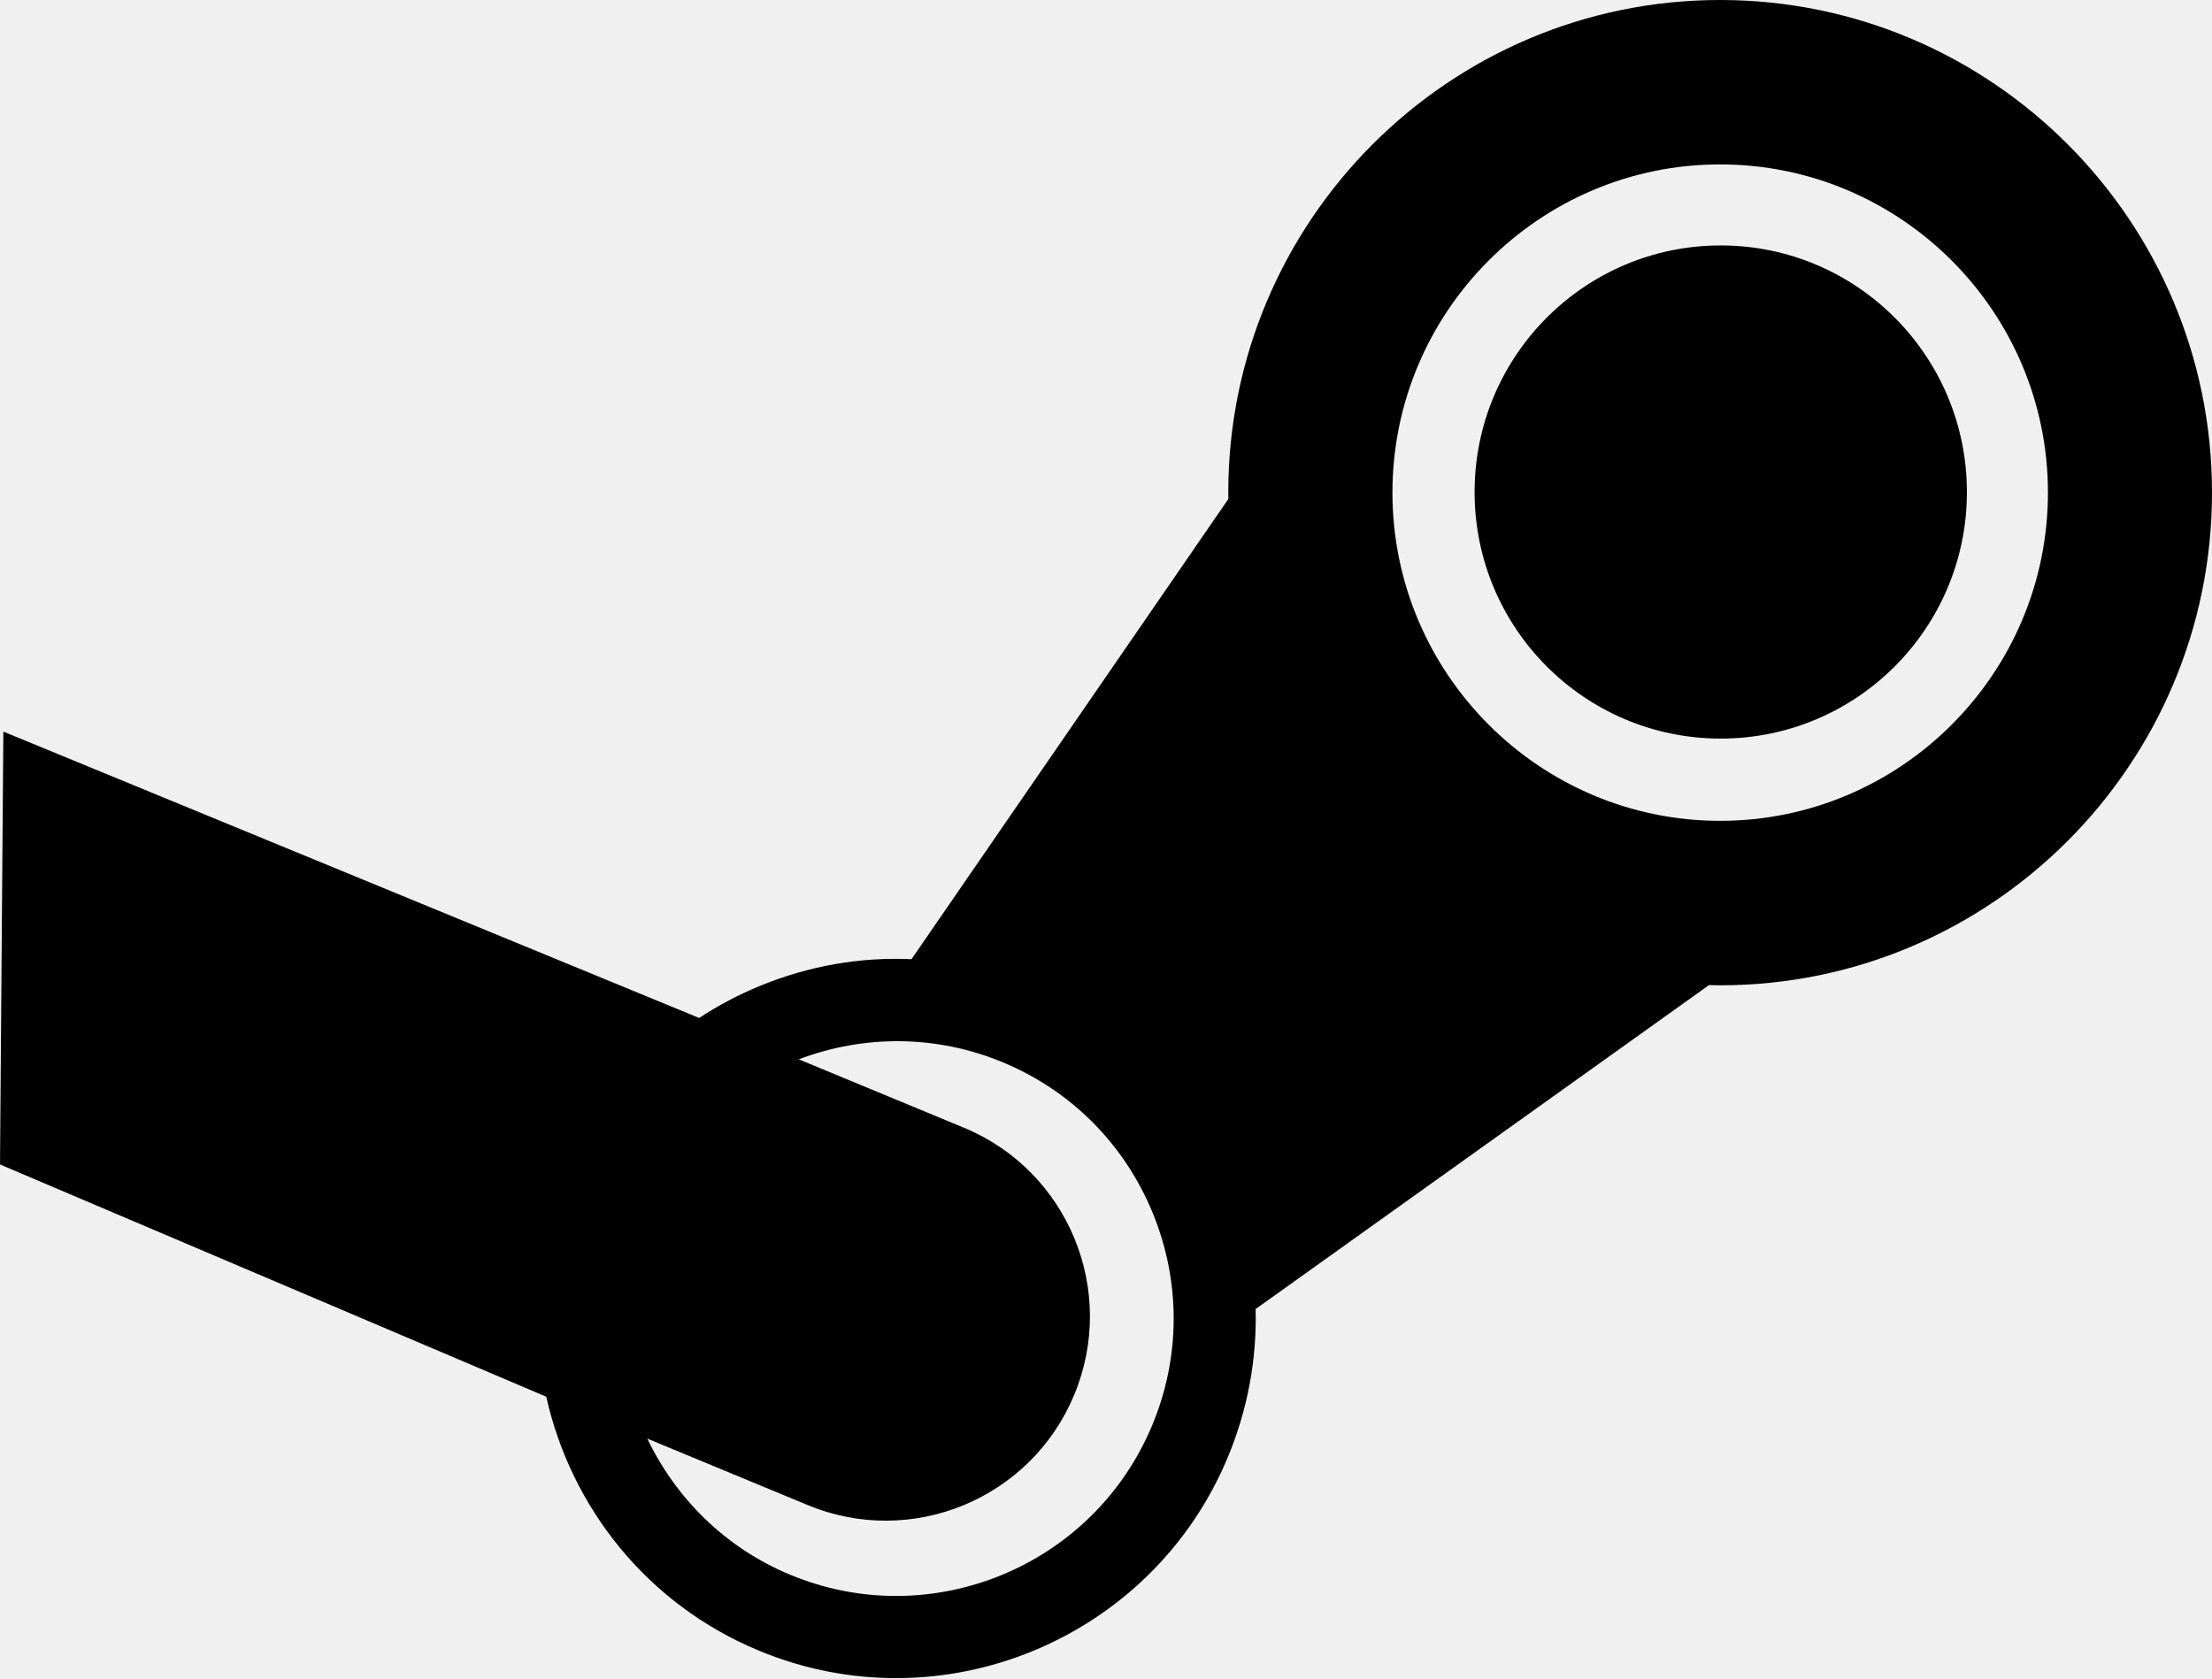
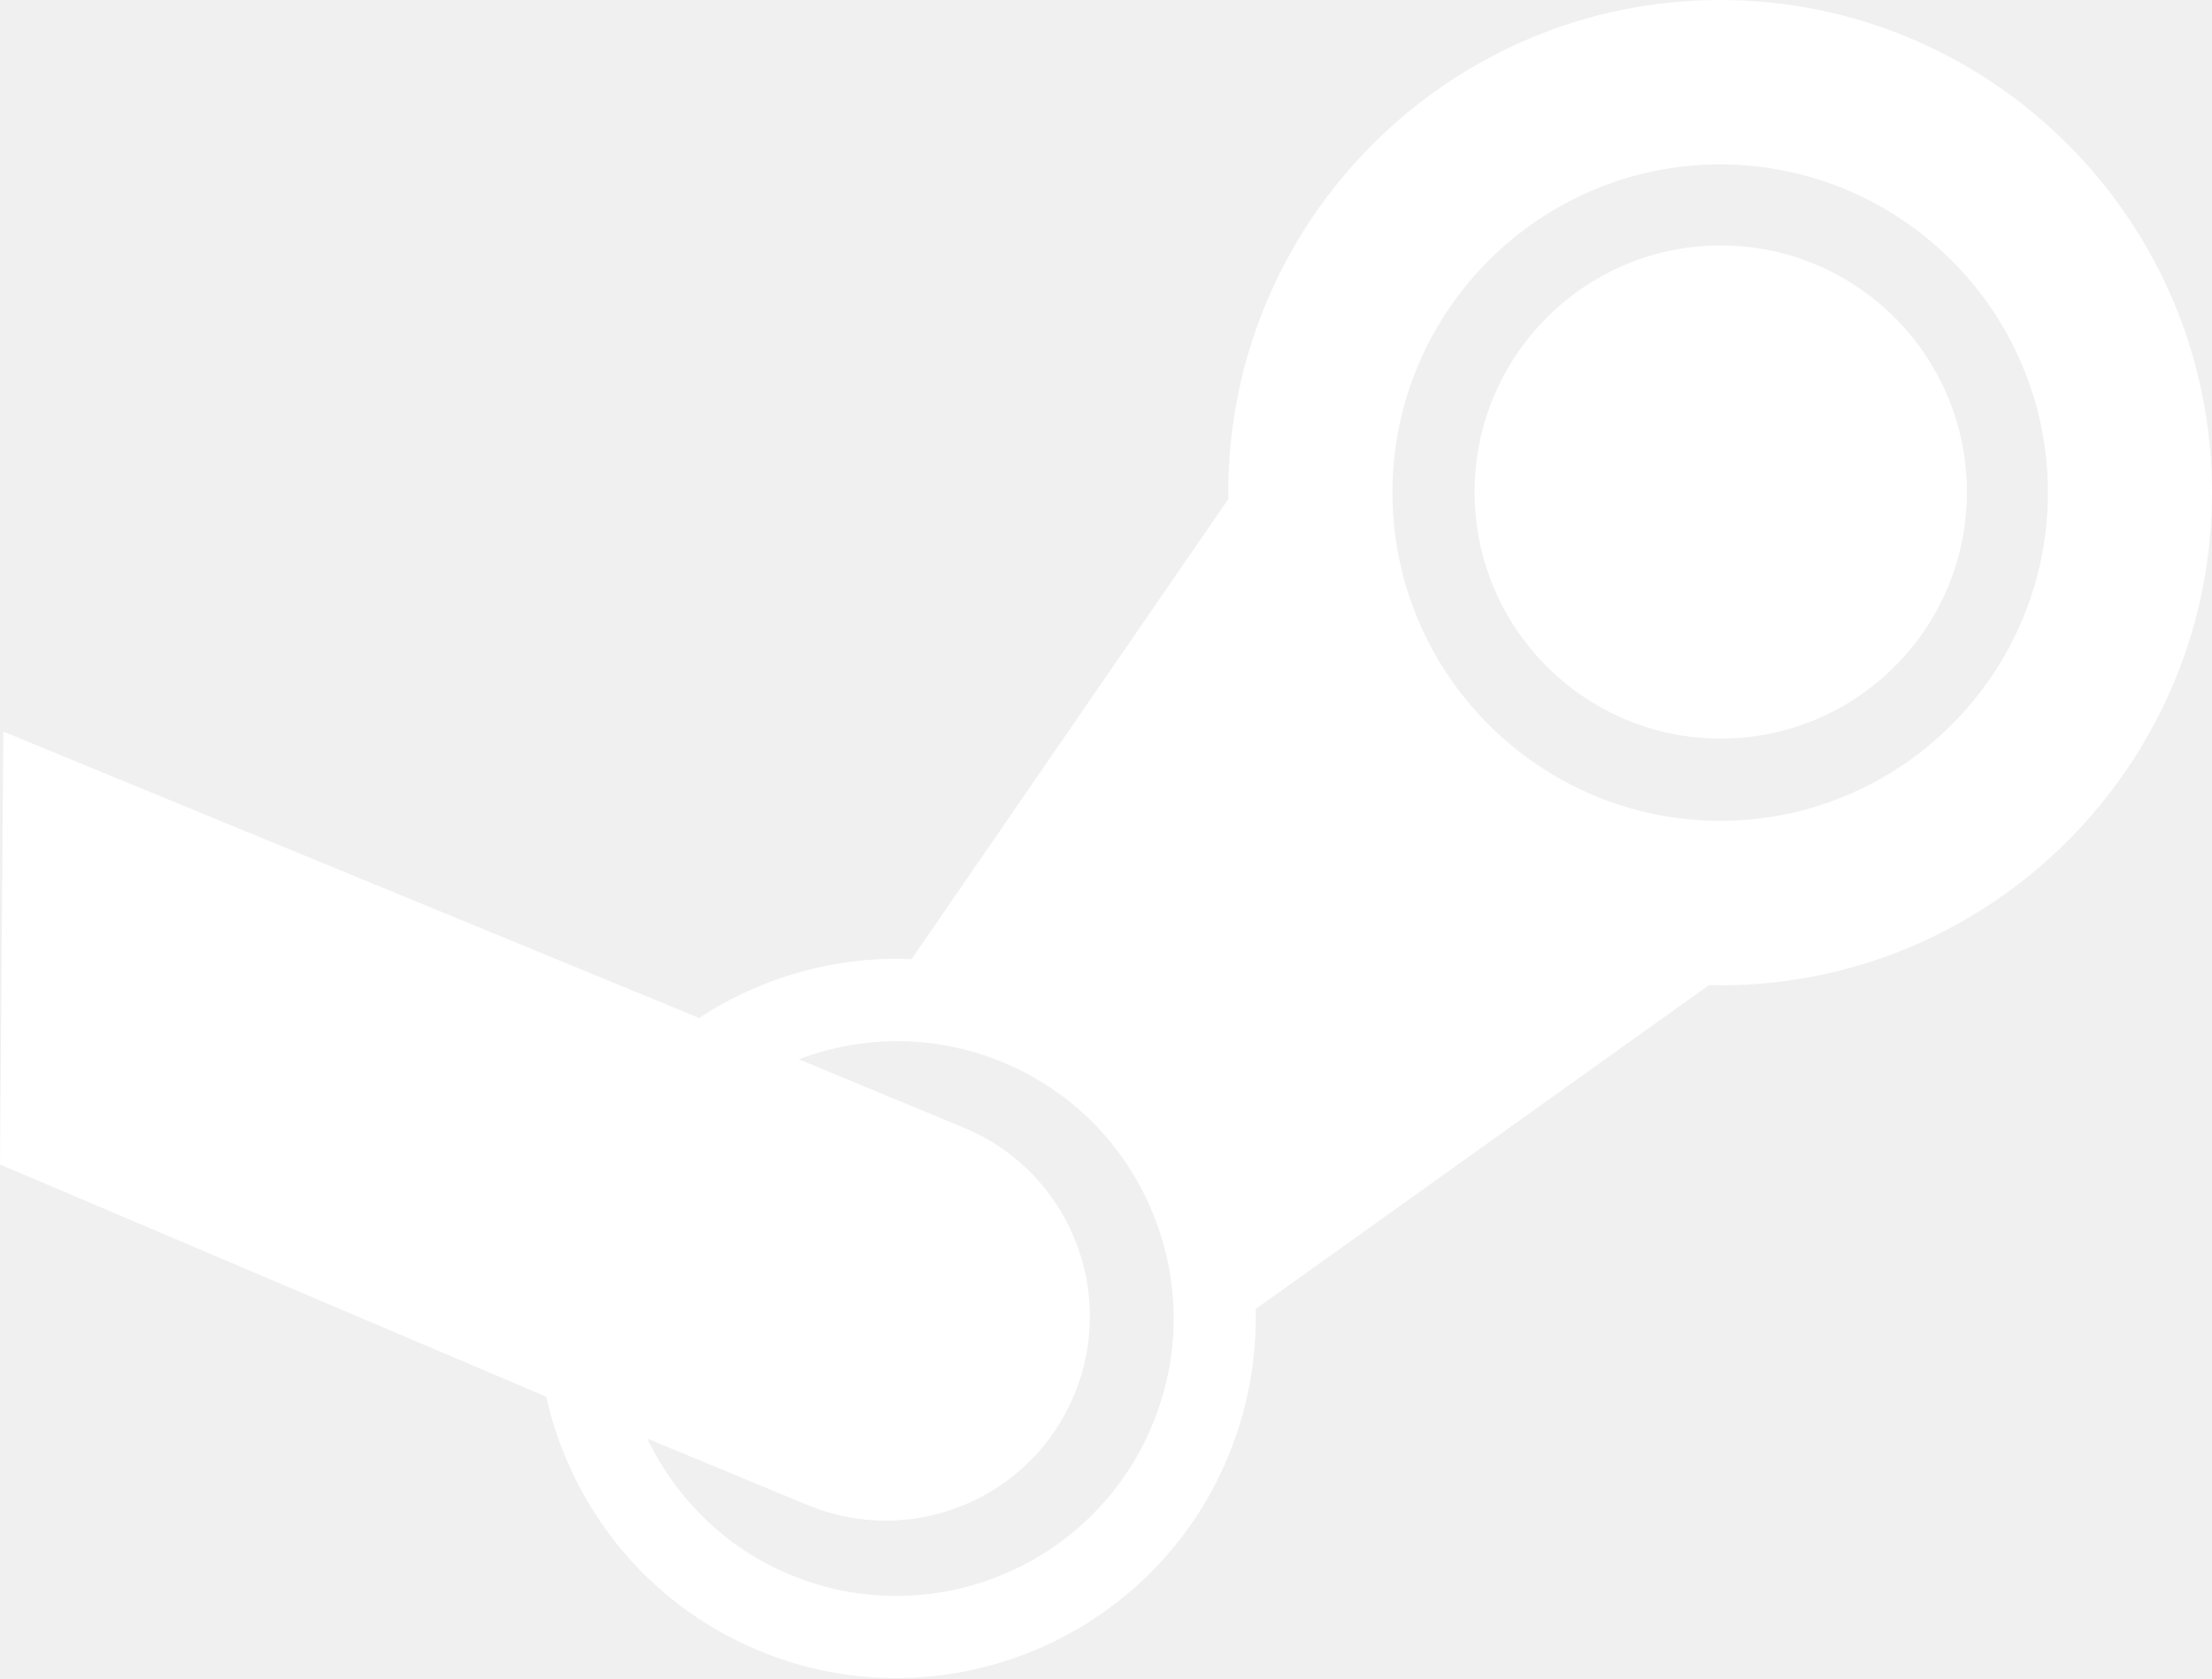
<svg xmlns="http://www.w3.org/2000/svg" version="1.1" viewBox="0 0 199 151.002" id="svg2" width="199" height="151.002">
  <defs id="defs4">
    <linearGradient id="a" x2="116.689" x1="116.689" y2="232.875" gradientTransform="scale(0.9994634,1.000537)" y1="0" gradientUnits="userSpaceOnUse">
      <stop stop-color="#111D2E" offset="0" id="stop7" />
      <stop stop-color="#051839" offset=".212" id="stop9" />
      <stop stop-color="#0A1B48" offset=".407" id="stop11" />
      <stop stop-color="#132E62" offset=".581" id="stop13" />
      <stop stop-color="#144B7E" offset="0.801" id="stop15" />
      <stop stop-color="#136497" offset="0.907" id="stop17" />
      <stop stop-color="#1387B8" offset="1" id="stop19" />
    </linearGradient>
  </defs>
-   <path d="m 110.5,44.322 c 0,0.196 0,0.392 0.01,0.576 L 82.002,86.31 c -4.618,-0.21 -9.252,0.6 -13.646,2.41 -1.937,0.79 -3.752,1.76 -5.455,2.88 L 0.302,65.83 C 0.302,65.83 0,104.781 0,104.781 L 49.144,125.68 c 2.222,9.93 9.034,18.64 19.084,22.83 16.443,6.87 35.402,-0.96 42.242,-17.41 1.78,-4.3 2.61,-8.81 2.49,-13.31 l 40.79,-29.15 c 0.33,0.01 0.67,0.02 1,0.02 C 179.16,88.66 199,68.76 199,44.322 199,19.882 179.16,0 154.75,0 130.35,0 110.5,19.882 110.5,44.322 Z m -6.84,83.918 c -5.294,12.71 -19.9,18.74 -32.596,13.45 -5.857,-2.44 -10.279,-6.91 -12.83,-12.24 l 14.405,5.97 c 9.363,3.9 20.105,-0.54 23.997,-9.9 3.904,-9.37 -0.525,-20.13 -9.883,-24.03 L 71.862,95.32 c 5.746,-2.18 12.278,-2.26 18.381,0.28 6.153,2.56 10.927,7.38 13.457,13.54 2.53,6.16 2.52,12.96 -0.04,19.1 m 51.09,-54.38 c -16.25,0 -29.48,-13.25 -29.48,-29.538 0,-16.275 13.23,-29.529 29.48,-29.529 16.26,0 29.49,13.254 29.49,29.529 0,16.288 -13.23,29.538 -29.49,29.538 M 132.66,44.277 c 0,-12.253 9.92,-22.191 22.14,-22.191 12.23,0 22.15,9.938 22.15,22.191 0,12.254 -9.92,22.183 -22.15,22.183 -12.22,0 -22.14,-9.929 -22.14,-22.183 z" id="path23" style="fill:#000000" />
+   <path d="m 110.5,44.322 c 0,0.196 0,0.392 0.01,0.576 L 82.002,86.31 c -4.618,-0.21 -9.252,0.6 -13.646,2.41 -1.937,0.79 -3.752,1.76 -5.455,2.88 L 0.302,65.83 C 0.302,65.83 0,104.781 0,104.781 L 49.144,125.68 c 2.222,9.93 9.034,18.64 19.084,22.83 16.443,6.87 35.402,-0.96 42.242,-17.41 1.78,-4.3 2.61,-8.81 2.49,-13.31 l 40.79,-29.15 c 0.33,0.01 0.67,0.02 1,0.02 C 179.16,88.66 199,68.76 199,44.322 199,19.882 179.16,0 154.75,0 130.35,0 110.5,19.882 110.5,44.322 Z m -6.84,83.918 c -5.294,12.71 -19.9,18.74 -32.596,13.45 -5.857,-2.44 -10.279,-6.91 -12.83,-12.24 l 14.405,5.97 c 9.363,3.9 20.105,-0.54 23.997,-9.9 3.904,-9.37 -0.525,-20.13 -9.883,-24.03 L 71.862,95.32 c 5.746,-2.18 12.278,-2.26 18.381,0.28 6.153,2.56 10.927,7.38 13.457,13.54 2.53,6.16 2.52,12.96 -0.04,19.1 m 51.09,-54.38 c -16.25,0 -29.48,-13.25 -29.48,-29.538 0,-16.275 13.23,-29.529 29.48,-29.529 16.26,0 29.49,13.254 29.49,29.529 0,16.288 -13.23,29.538 -29.49,29.538 M 132.66,44.277 c 0,-12.253 9.92,-22.191 22.14,-22.191 12.23,0 22.15,9.938 22.15,22.191 0,12.254 -9.92,22.183 -22.15,22.183 -12.22,0 -22.14,-9.929 -22.14,-22.183 z" id="path23" style="fill:#ffffff" />
</svg>
